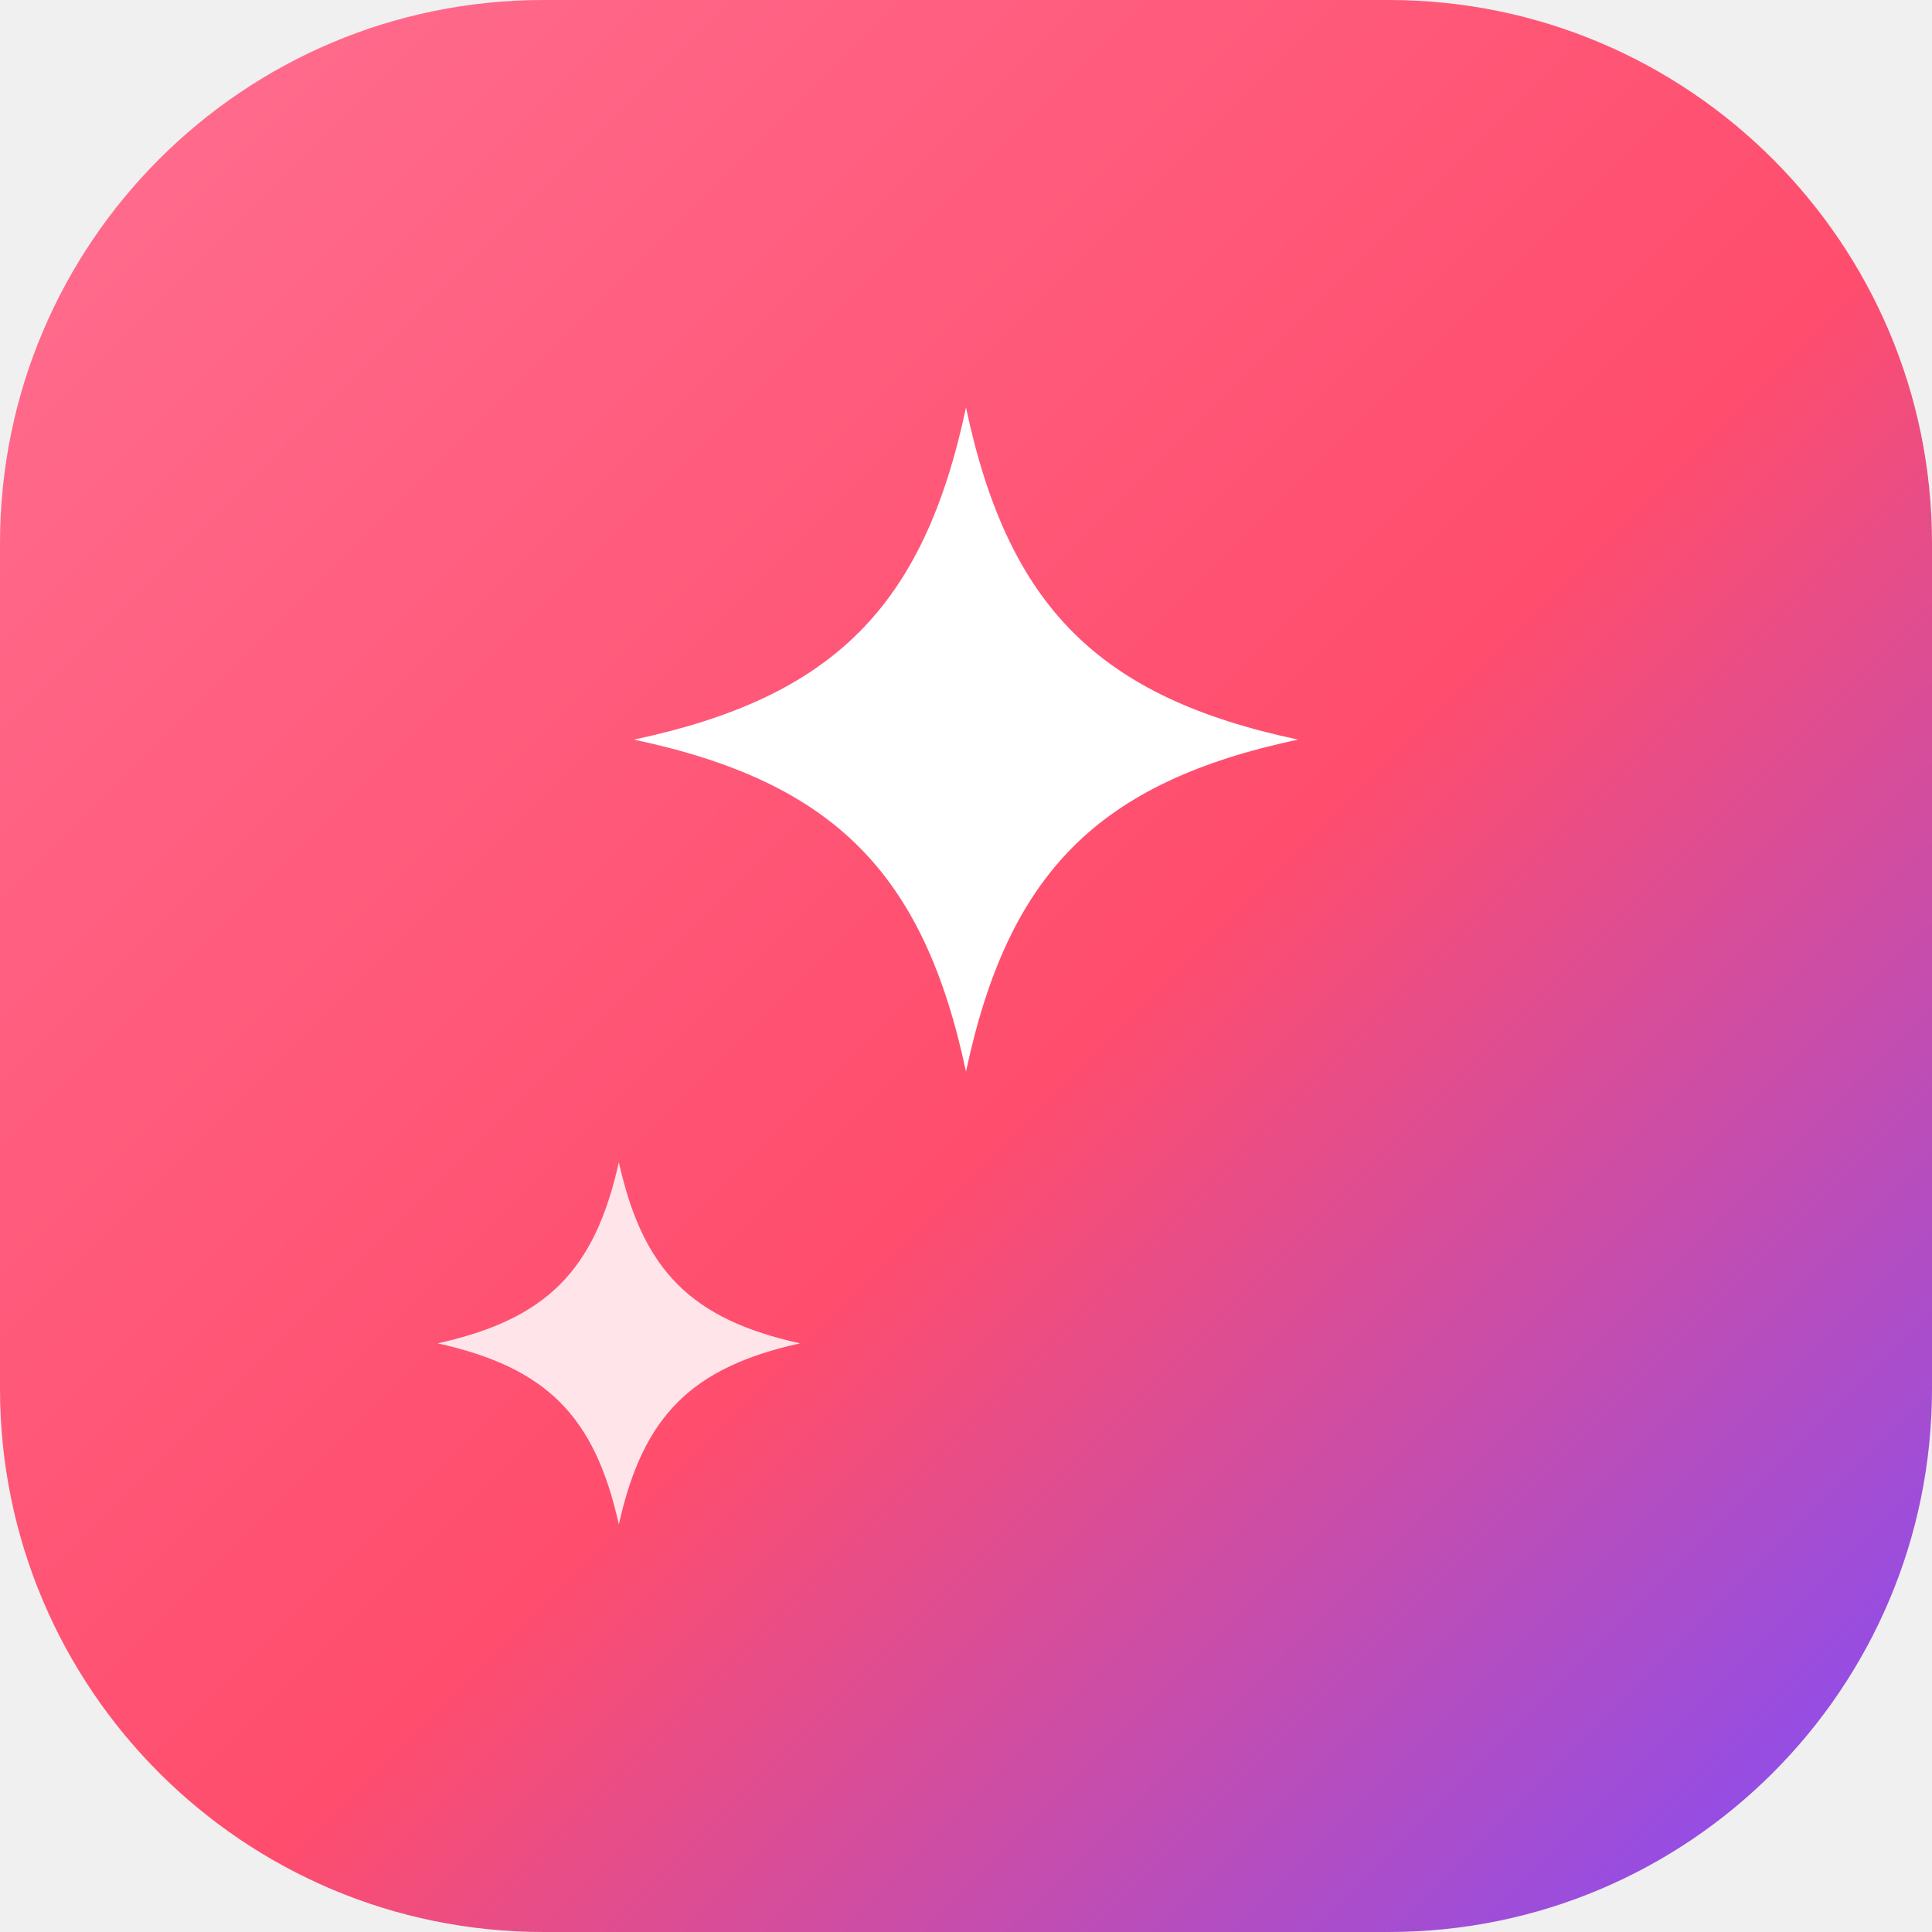
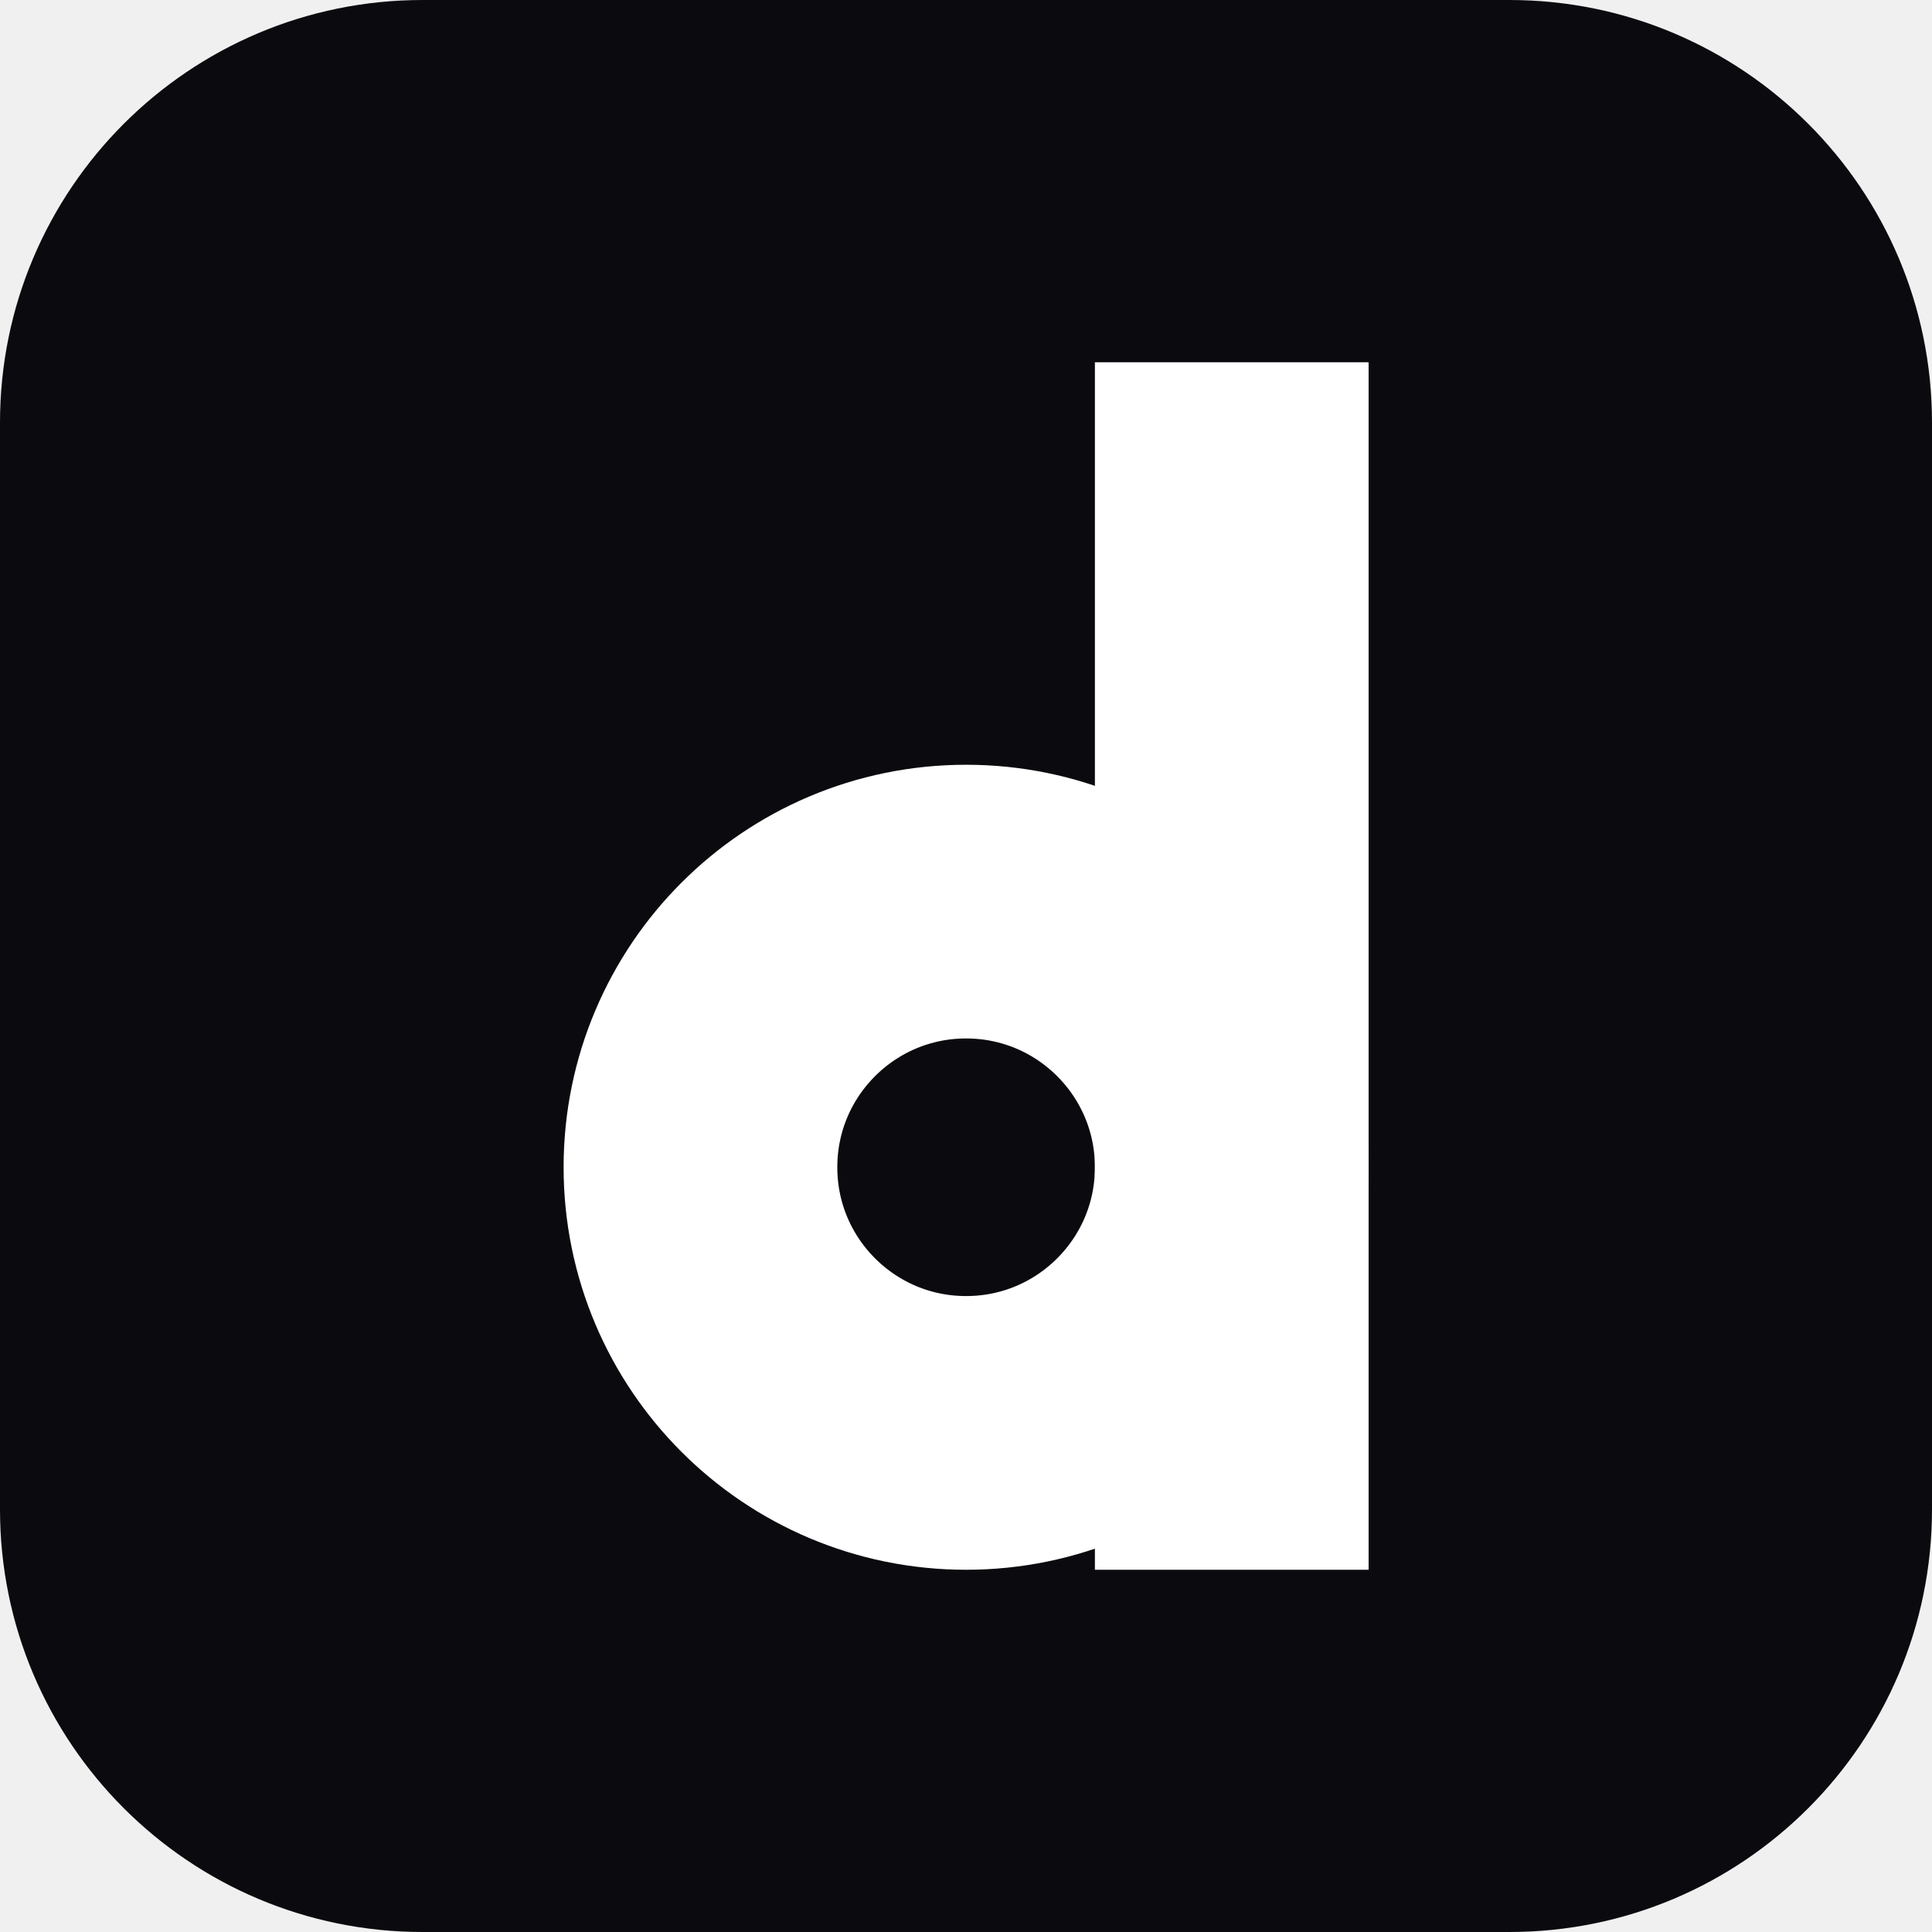
<svg xmlns="http://www.w3.org/2000/svg" viewBox="0 0 64 64" width="64" height="64">
-   <defs>
-     <linearGradient id="m" x1="0" y1="0" x2="1" y2="1">
-       <stop offset="0" stop-color="#ff6f91" />
-       <stop offset="0.55" stop-color="#ff4d6d" />
-       <stop offset="1" stop-color="#7c4dff" />
-     </linearGradient>
-   </defs>
-   <rect width="64" height="64" rx="18" fill="url(#m)" />
-   <path d="M32 13.5c1.4 6.6 4.4 9.6 11 11-6.6 1.4-9.6 4.4-11 11-1.4-6.6-4.4-9.6-11-11 6.6-1.4 9.6-4.4 11-11Z" fill="#fff" />
-   <path d="M20.5 38.5c.8 3.6 2.4 5.2 6 6-3.6.8-5.2 2.4-6 6-.8-3.6-2.4-5.2-6-6 3.6-.8 5.2-2.4 6-6Z" fill="#fff" opacity="0.85" />
+   <rect width="64" height="64" rx="14" fill="#0b0b0f" />
+   <g transform="translate(18.67 12) scale(0.26667)" fill="none" stroke="#fff" stroke-width="34">
+     <circle cx="50" cy="100" r="33" />
+     <path d="M83 0V150" />
+   </g>
</svg>
